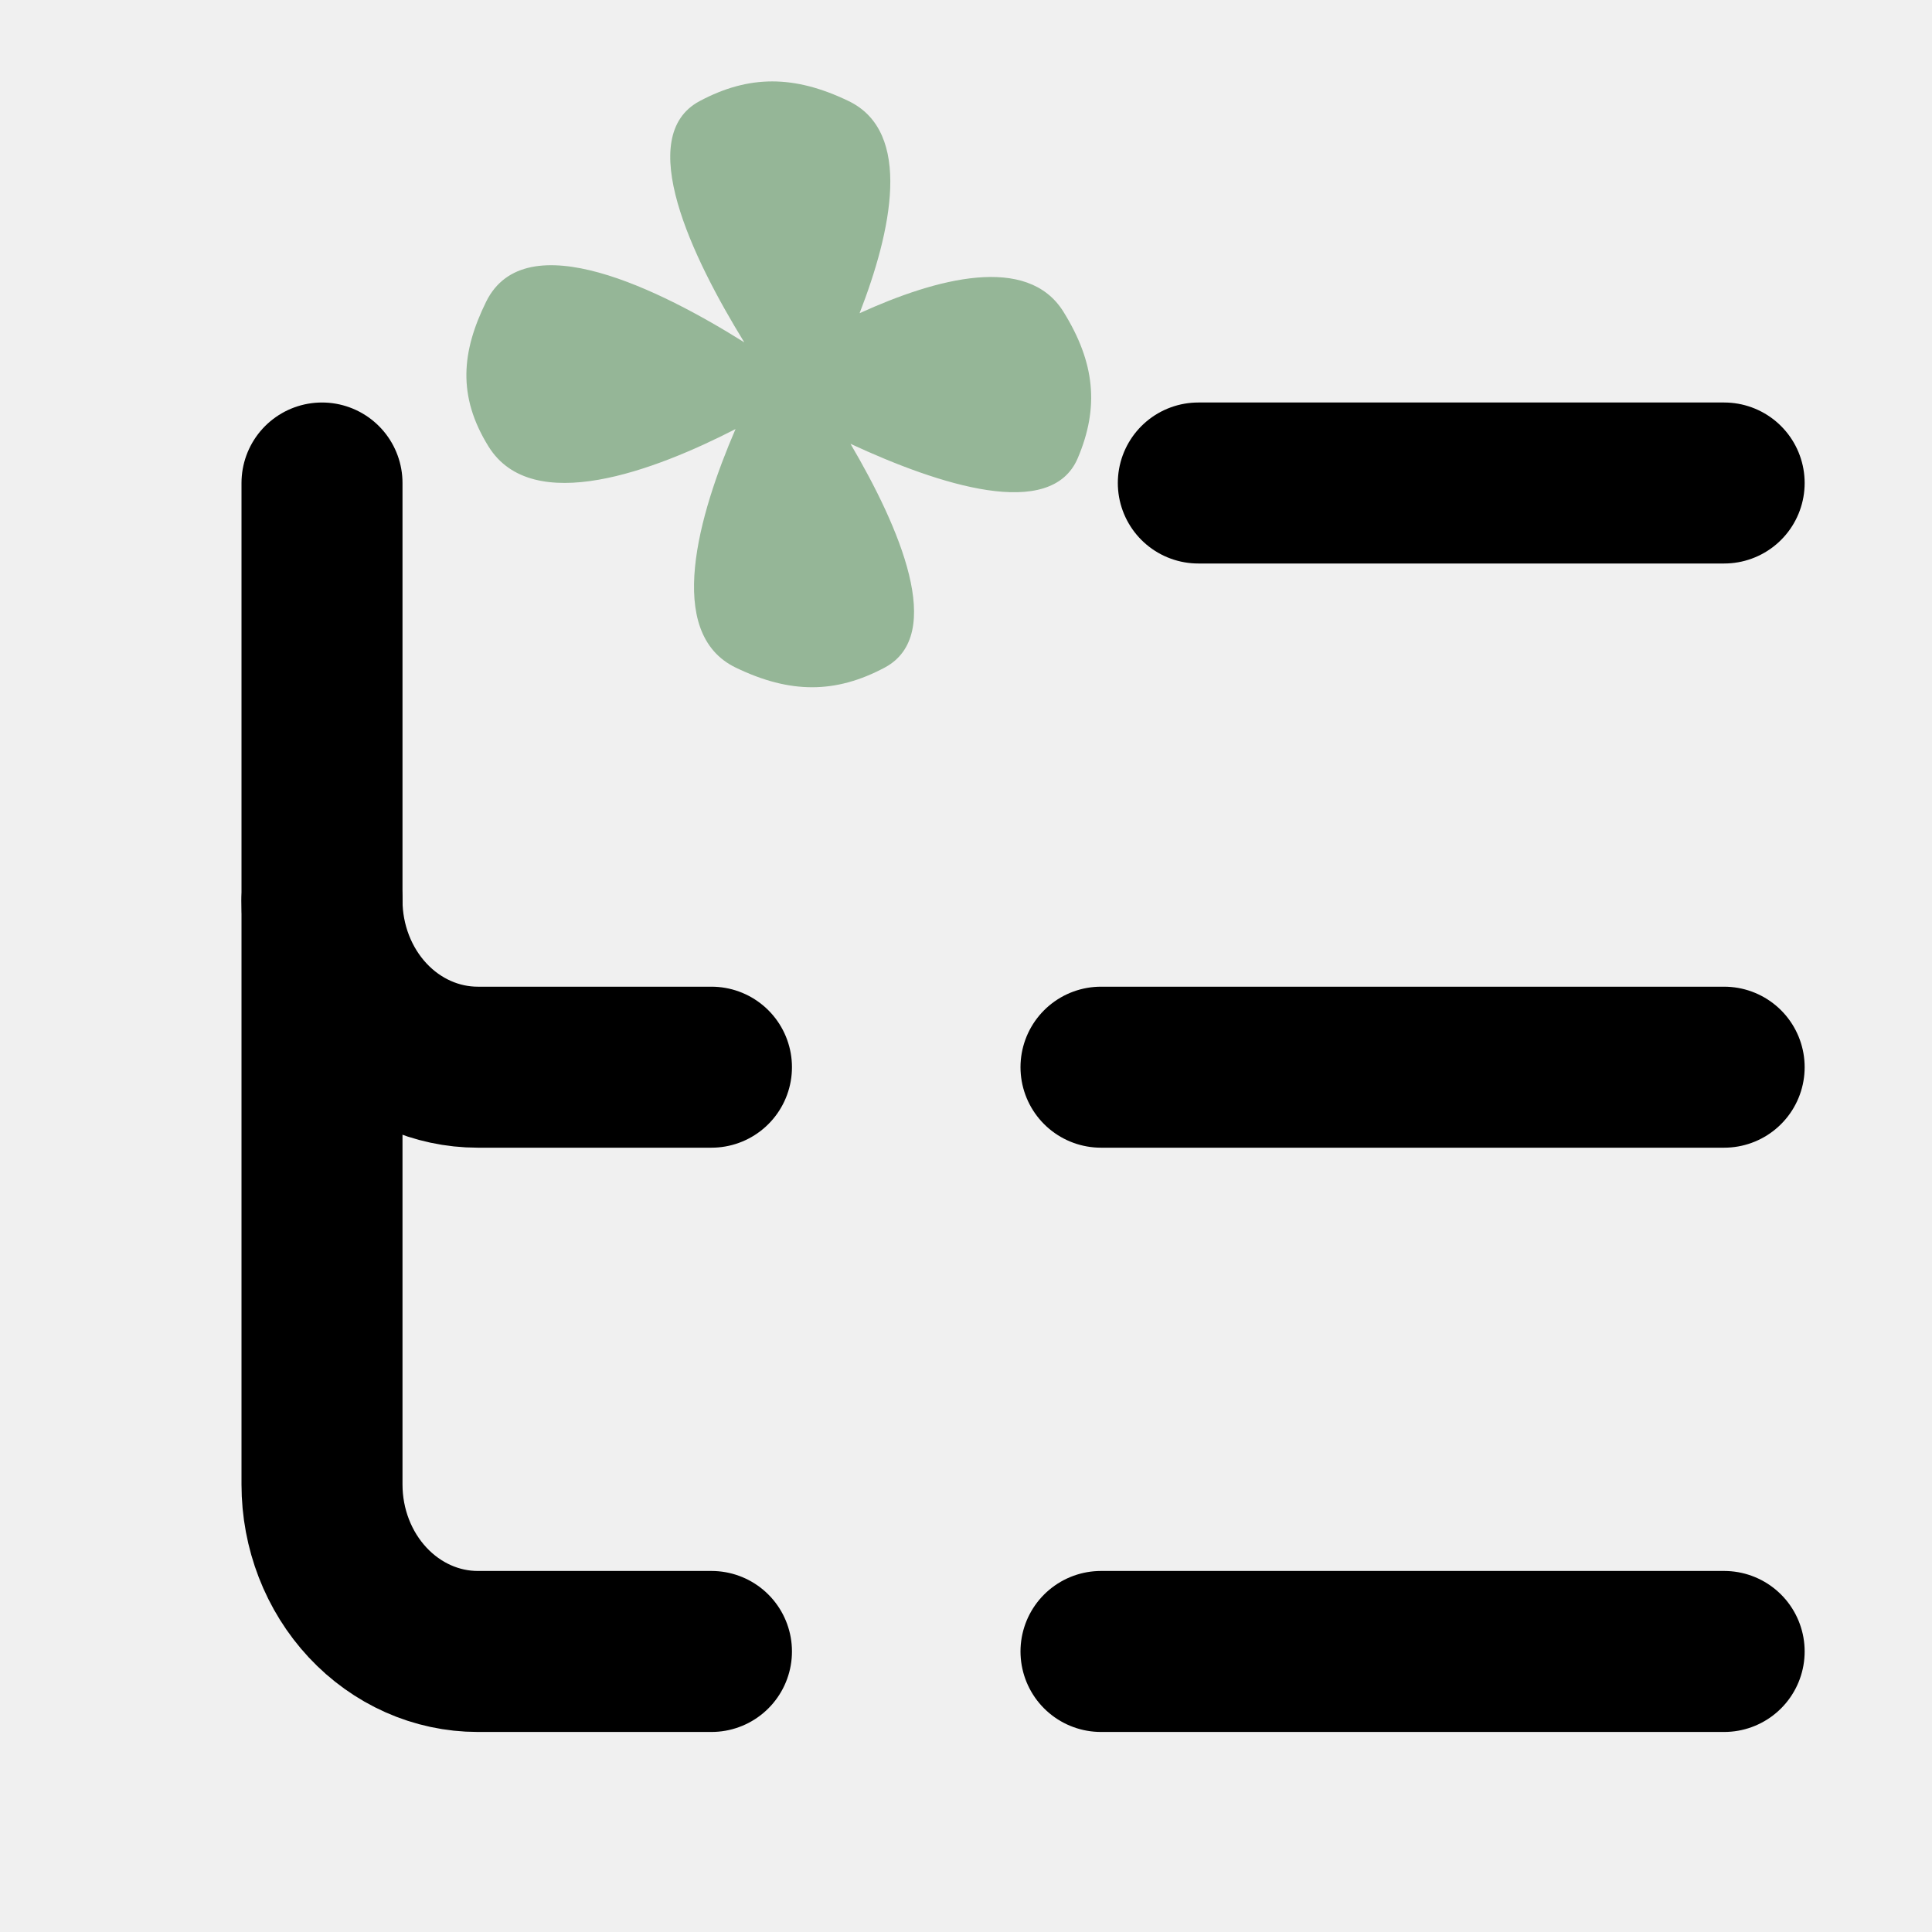
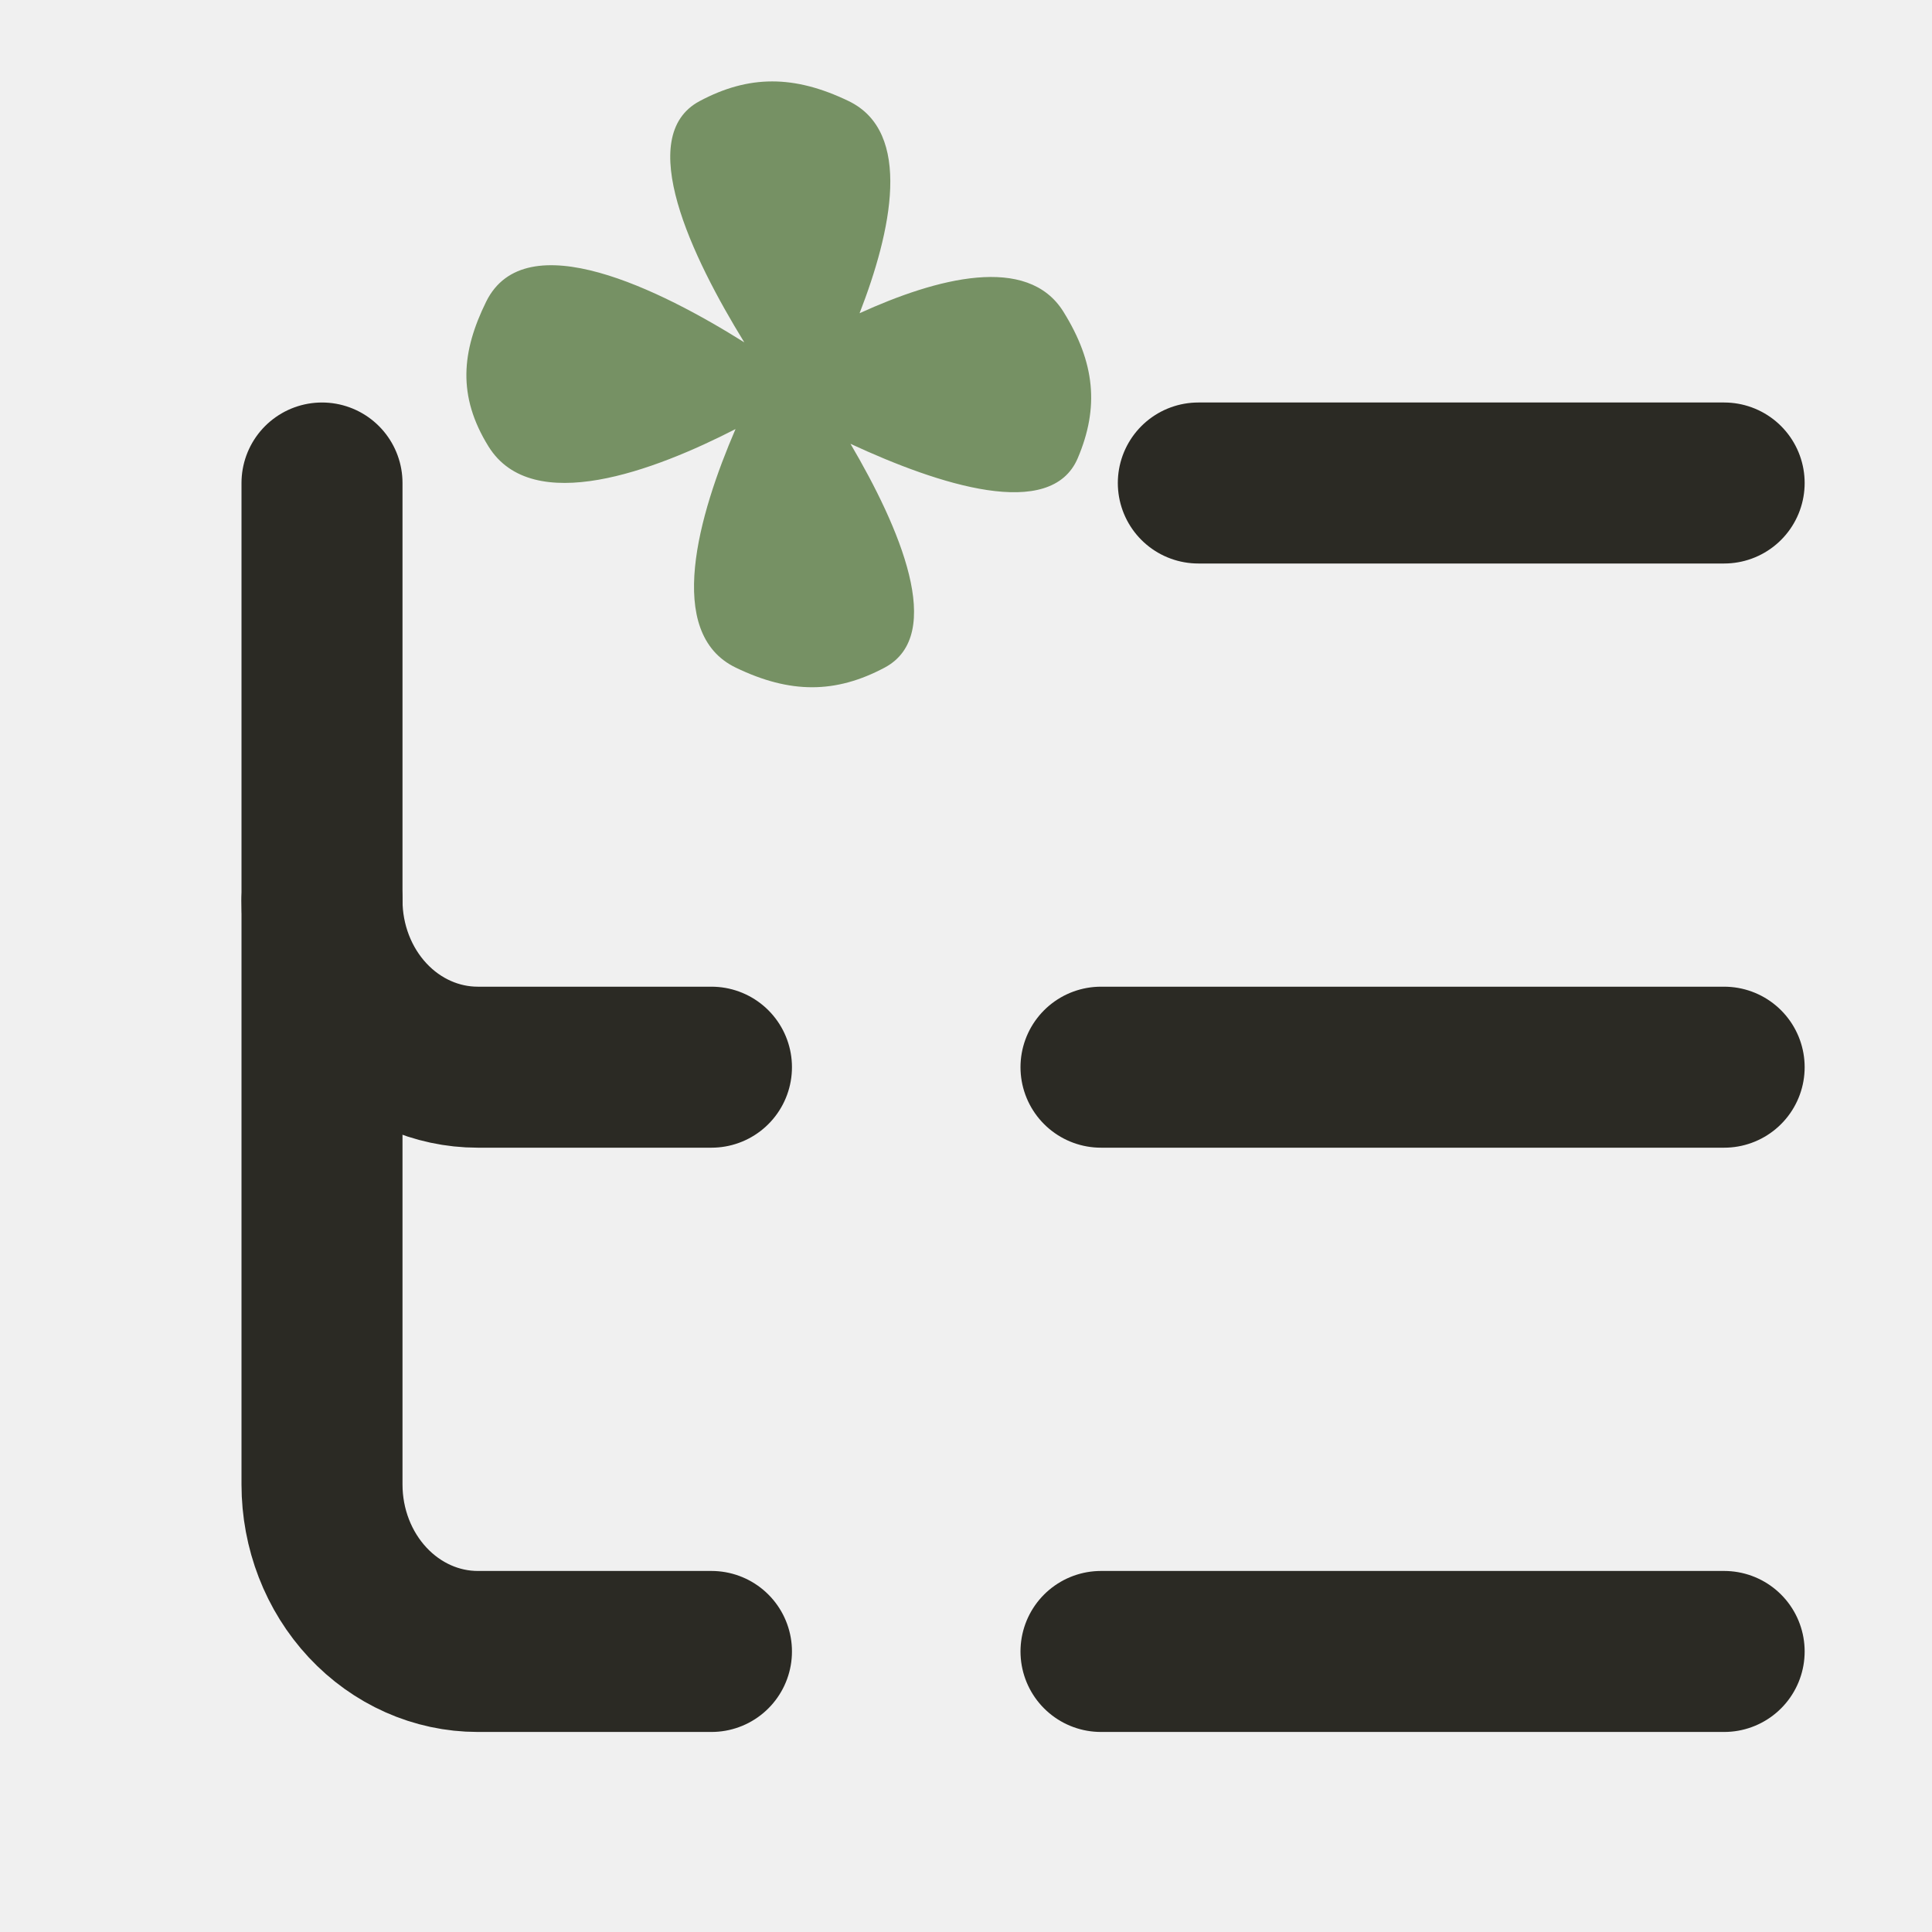
<svg xmlns="http://www.w3.org/2000/svg" width="24" height="24" viewBox="0 0 24 24" fill="none">
  <g clip-path="url(#clip0_686_97)">
-     <path d="M10.541 1.255C11.344 1.641 11.072 2.878 10.678 3.891C11.634 3.455 12.763 3.154 13.21 3.872C13.603 4.504 13.657 5.06 13.388 5.692C13.055 6.475 11.665 6.024 10.565 5.513C11.173 6.548 11.754 7.885 10.99 8.293C10.379 8.618 9.815 8.619 9.141 8.294C8.248 7.865 8.682 6.385 9.137 5.33C8.14 5.842 6.615 6.425 6.069 5.547C5.677 4.916 5.737 4.362 6.039 3.748C6.528 2.755 8.222 3.61 9.246 4.253C8.597 3.198 7.872 1.693 8.691 1.256C9.302 0.93 9.866 0.93 10.541 1.255Z" fill="#95B697" />
-     <path d="M14.886 6H21.418" stroke="black" stroke-width="2" stroke-linecap="round" stroke-linejoin="round" />
-     <path d="M13.677 13.257H21.418" stroke="black" stroke-width="2" stroke-linecap="round" stroke-linejoin="round" />
-     <path d="M13.677 20.515H21.418" stroke="black" stroke-width="2" stroke-linecap="round" stroke-linejoin="round" />
-     <path d="M4 11.184C4 11.733 4.204 12.261 4.567 12.65C4.93 13.039 5.422 13.257 5.935 13.257H8.838" stroke="black" stroke-width="2" stroke-linecap="round" stroke-linejoin="round" />
-     <path d="M4 6V18.441C4 18.991 4.204 19.518 4.567 19.907C4.93 20.296 5.422 20.515 5.935 20.515H8.838" stroke="black" stroke-width="2" stroke-linecap="round" stroke-linejoin="round" />
+     <path d="M10.541 1.255C11.344 1.641 11.072 2.878 10.678 3.891C11.634 3.455 12.763 3.154 13.21 3.872C13.603 4.504 13.657 5.06 13.388 5.692C13.055 6.475 11.665 6.024 10.565 5.513C11.173 6.548 11.754 7.885 10.99 8.293C10.379 8.618 9.815 8.619 9.141 8.294C8.248 7.865 8.682 6.385 9.137 5.33C8.14 5.842 6.615 6.425 6.069 5.547C5.677 4.916 5.737 4.362 6.039 3.748C6.528 2.755 8.222 3.61 9.246 4.253C8.597 3.198 7.872 1.693 8.691 1.256C9.302 0.93 9.866 0.93 10.541 1.255Z" fill="#769164" />
+     <path d="M14.886 6H21.418" stroke="#2B2A24" stroke-width="2" stroke-linecap="round" stroke-linejoin="round" />
+     <path d="M13.677 13.257H21.418" stroke="#2B2A24" stroke-width="2" stroke-linecap="round" stroke-linejoin="round" />
+     <path d="M13.677 20.515H21.418" stroke="#2B2A24" stroke-width="2" stroke-linecap="round" stroke-linejoin="round" />
+     <path d="M4 11.184C4 11.733 4.204 12.261 4.567 12.65C4.93 13.039 5.422 13.257 5.935 13.257H8.838" stroke="#2B2A24" stroke-width="2" stroke-linecap="round" stroke-linejoin="round" />
+     <path d="M4 6V18.441C4 18.991 4.204 19.518 4.567 19.907C4.93 20.296 5.422 20.515 5.935 20.515H8.838" stroke="#2B2A24" stroke-width="2" stroke-linecap="round" stroke-linejoin="round" />
  </g>
  <defs>
    <clipPath id="clip0_686_97">
-       <rect width="24" height="24" fill="white" />
+       <rect width="24" height="24" fill="#FCF9F1" />
    </clipPath>
  </defs>
</svg>
